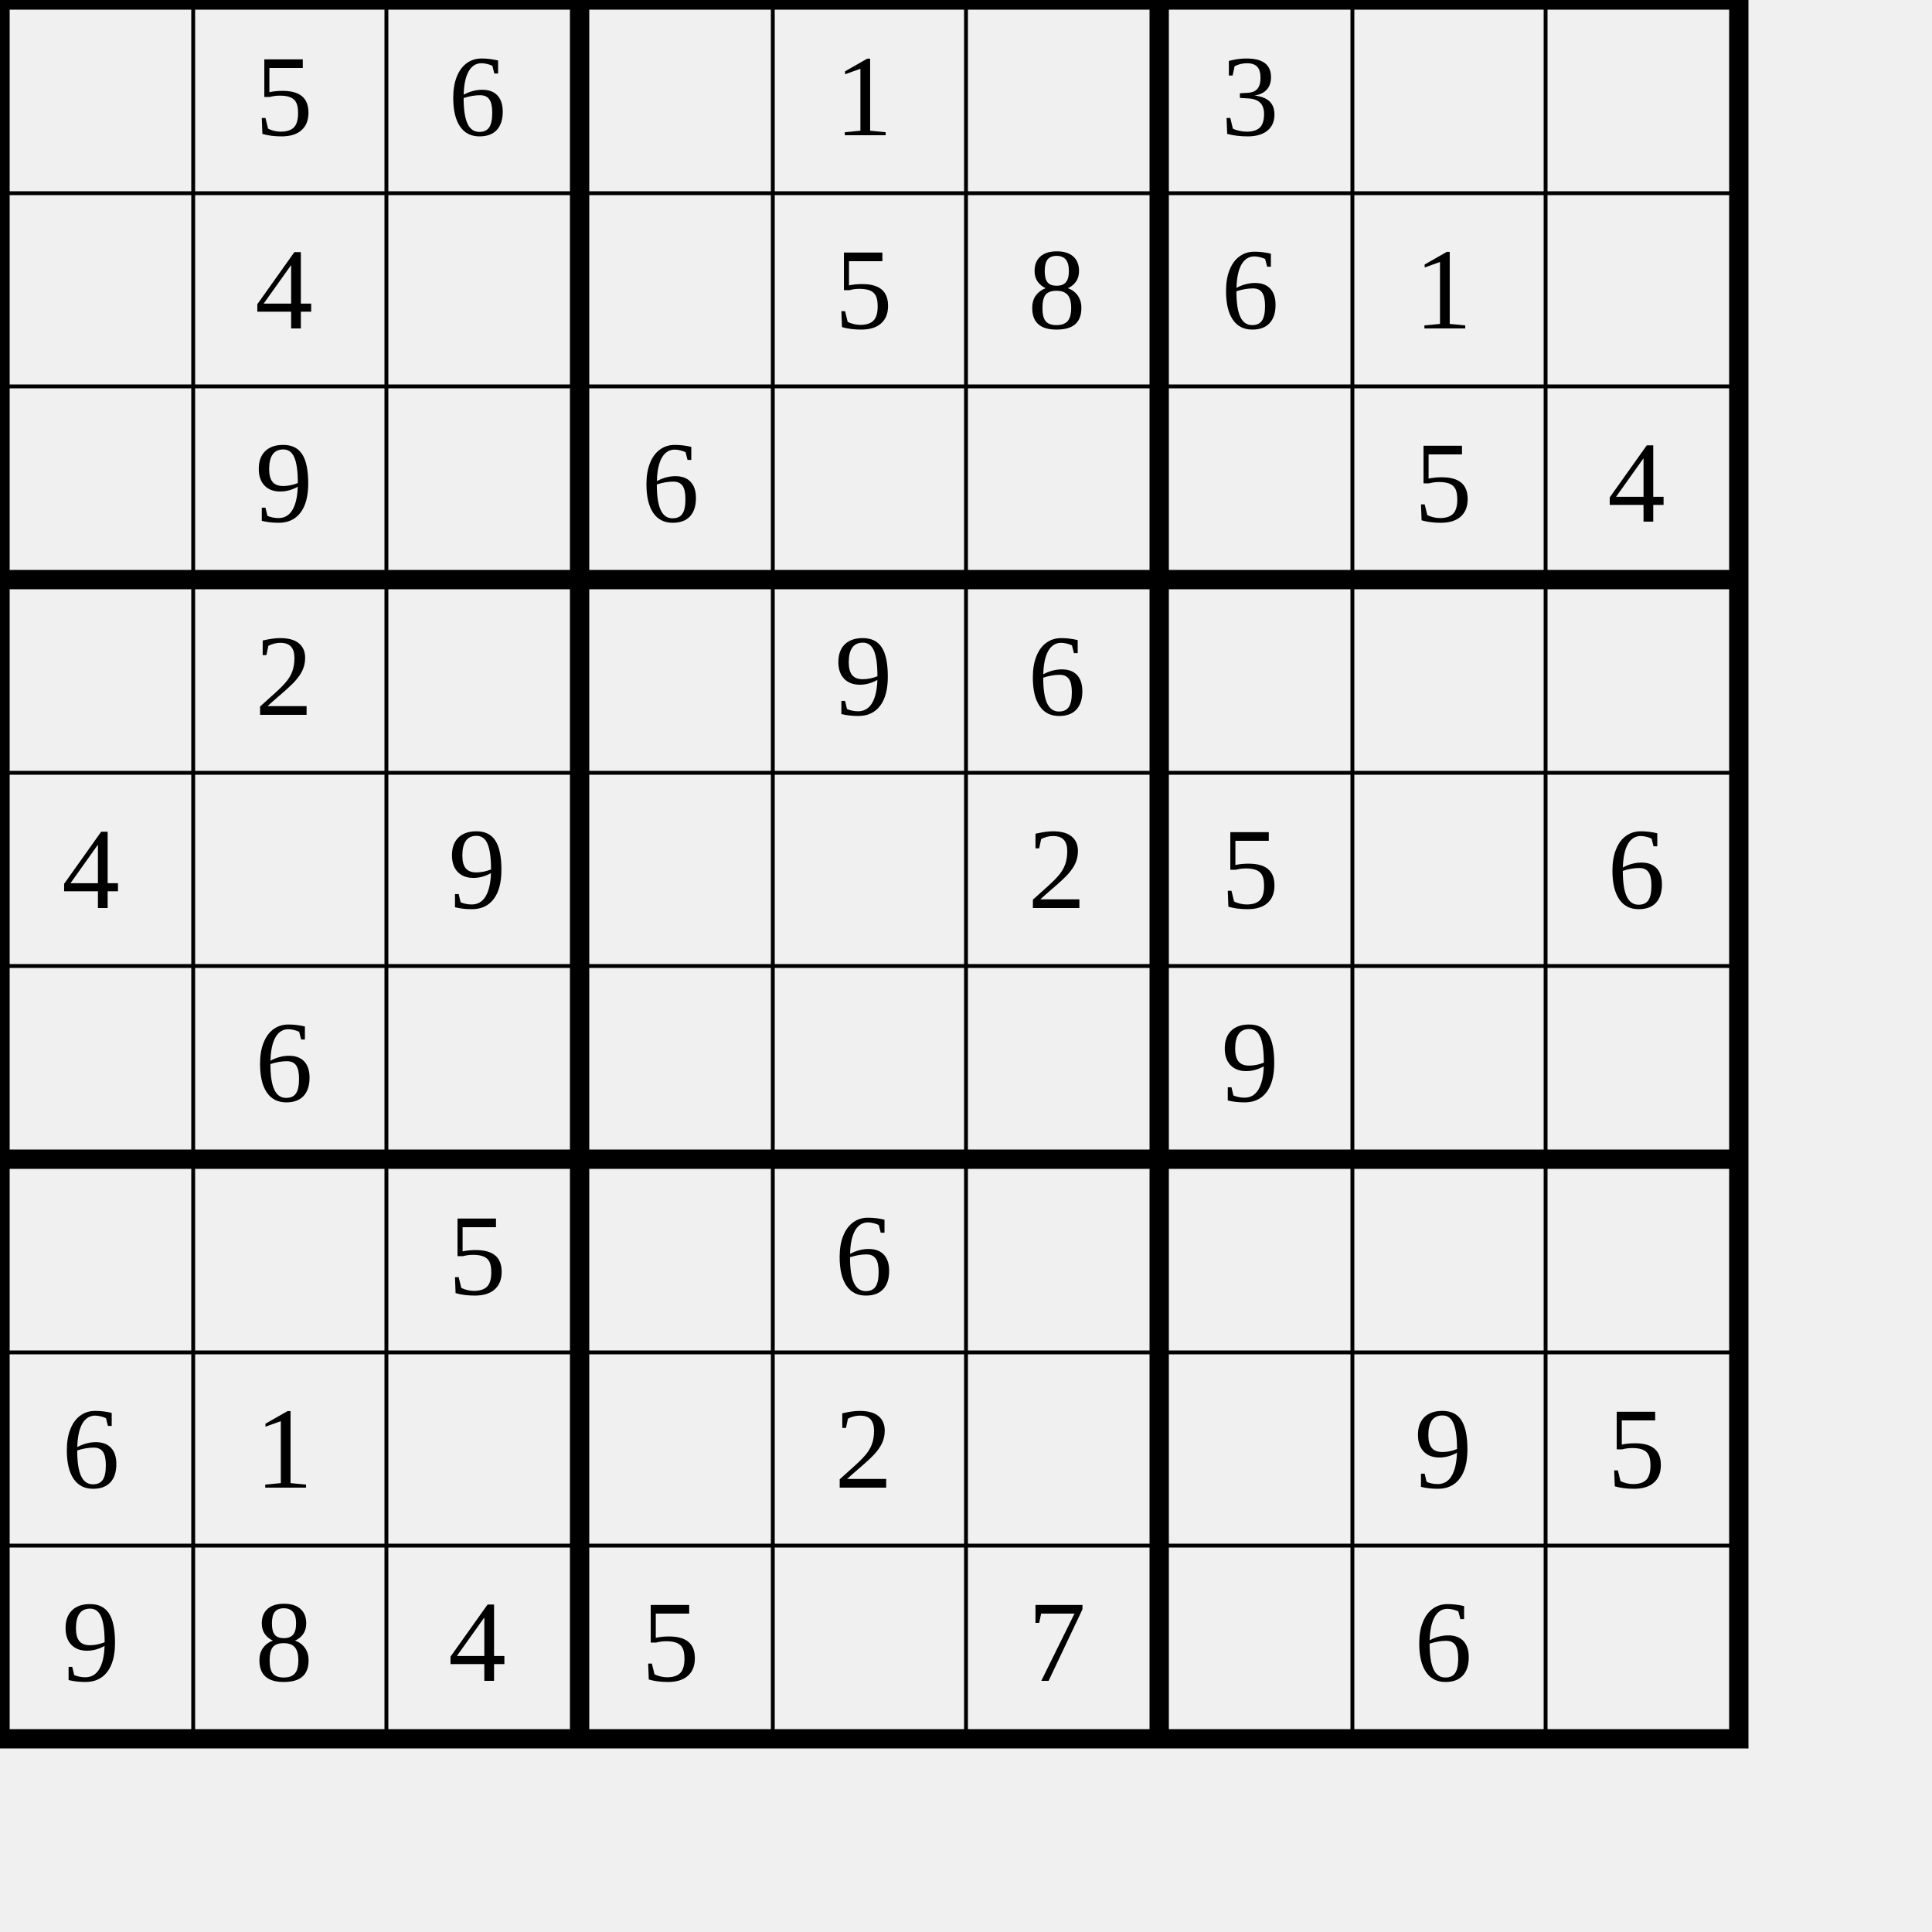
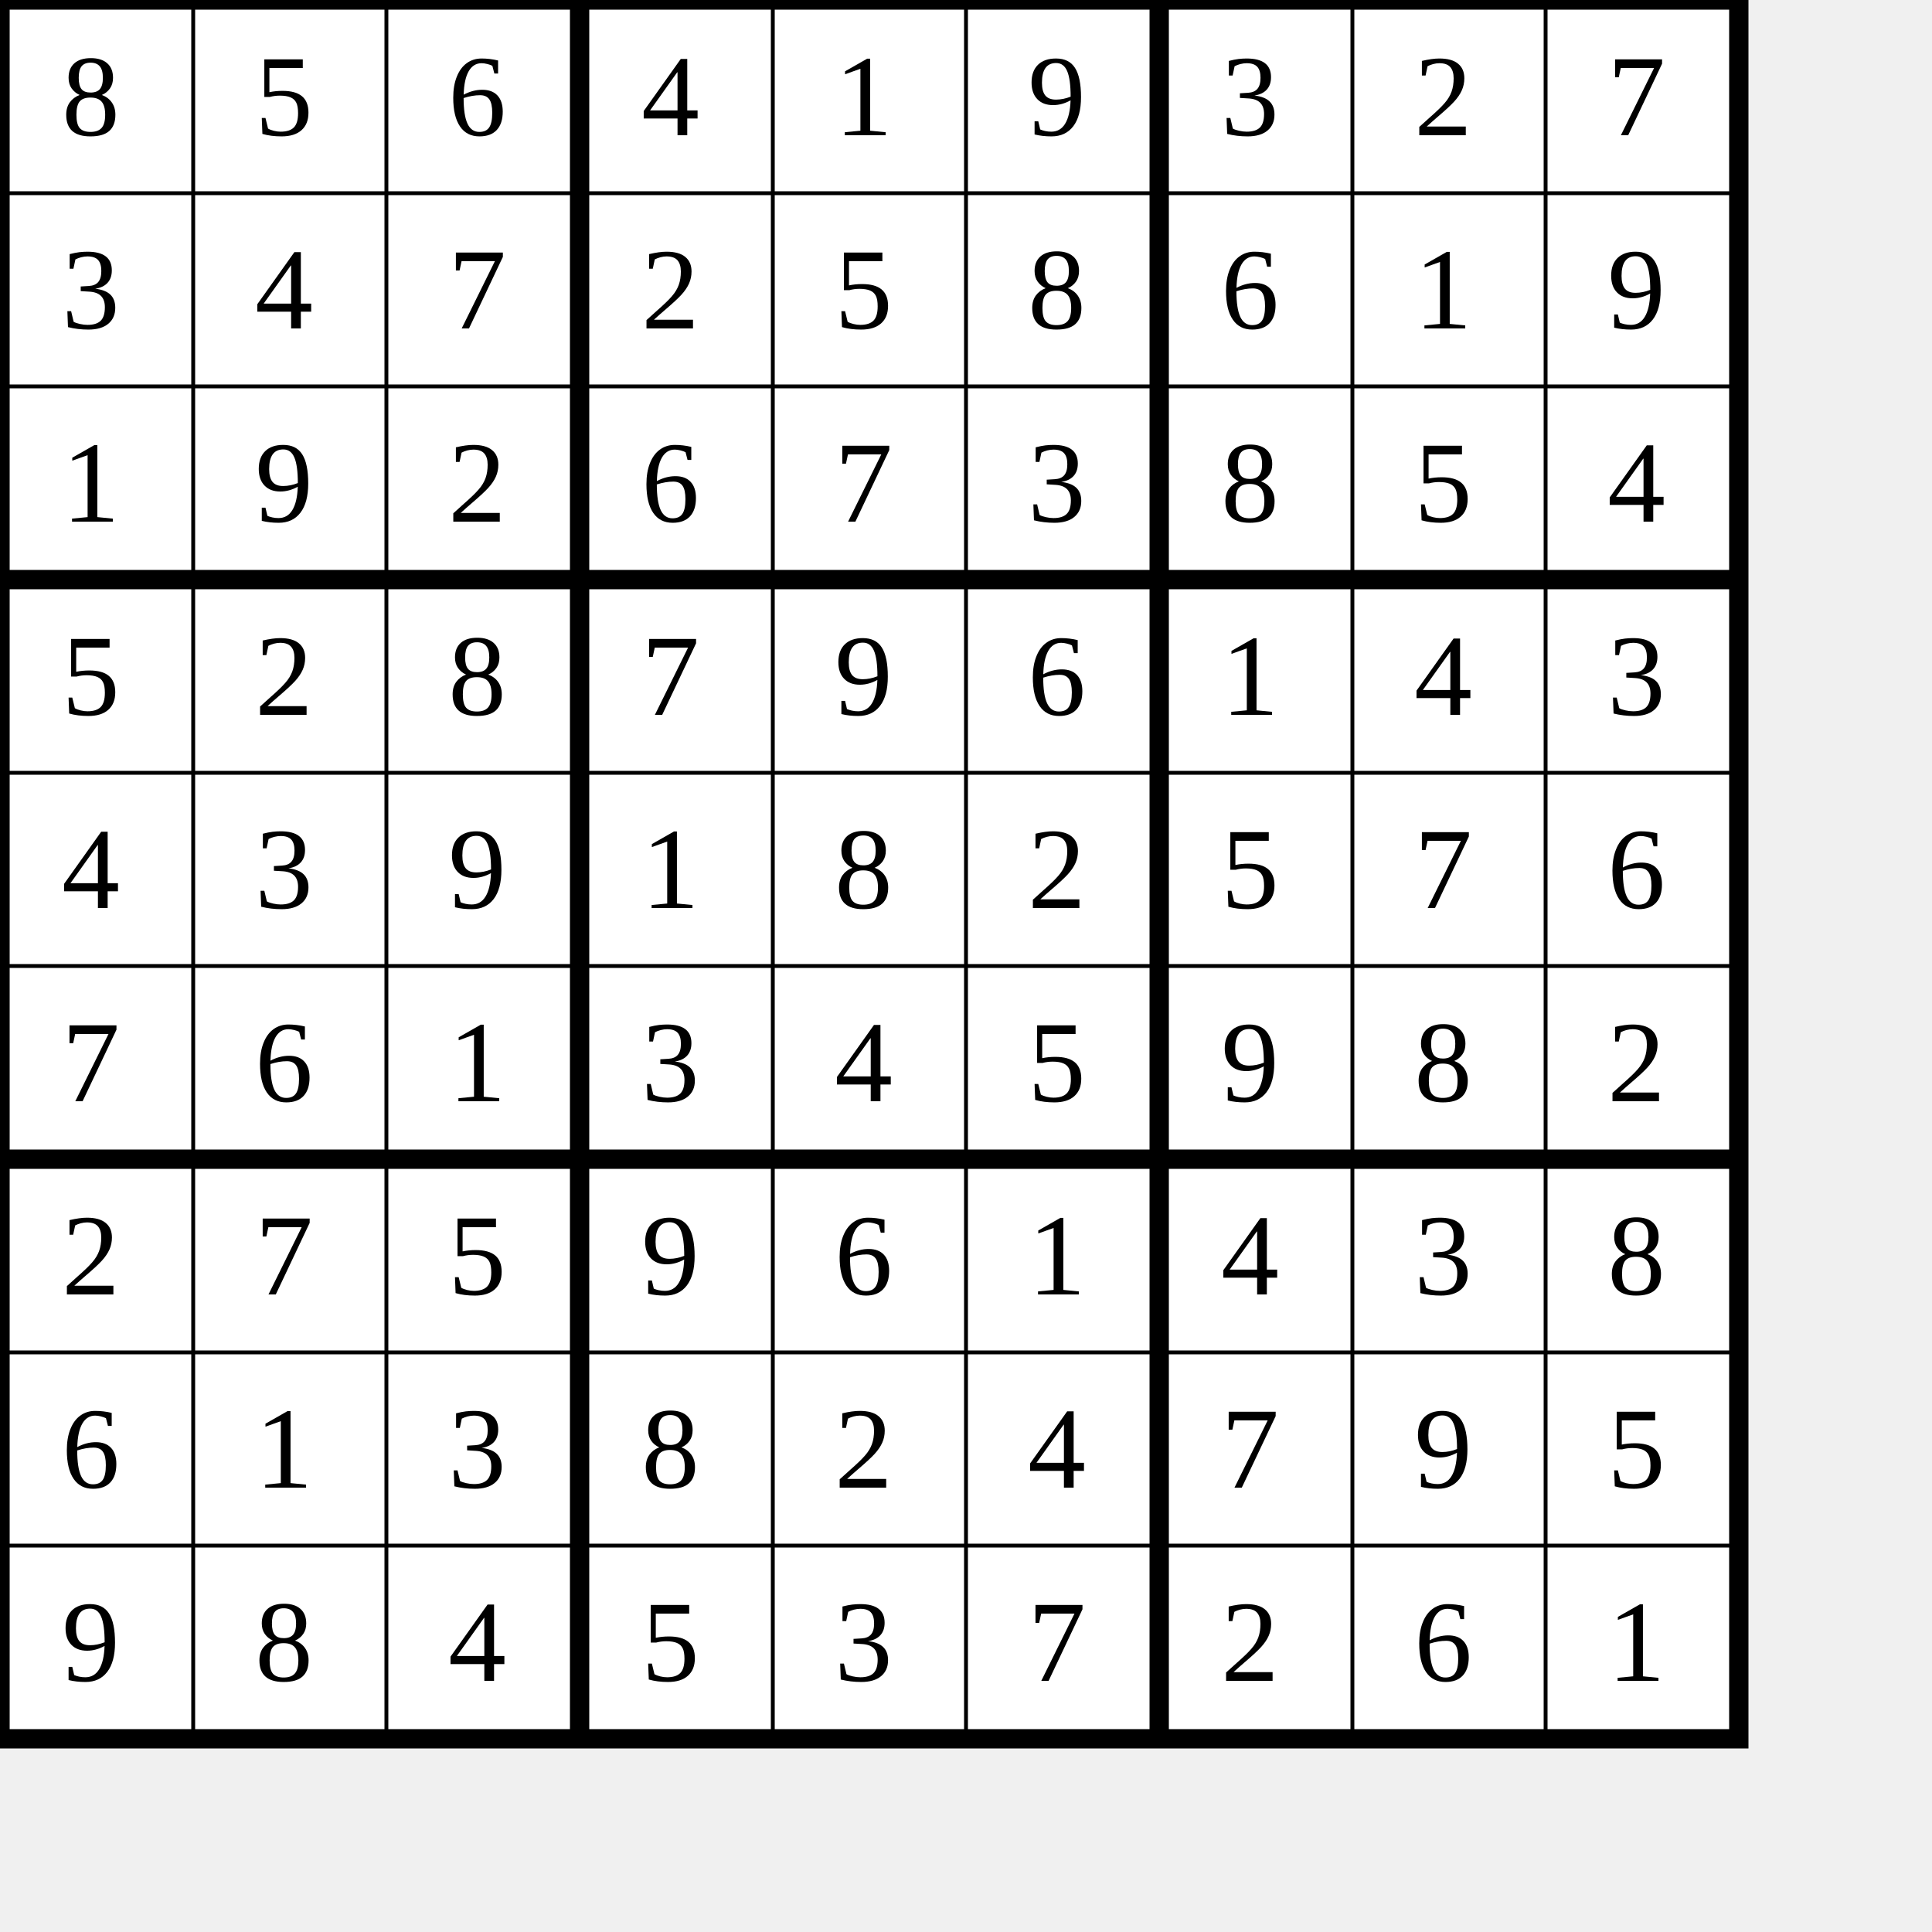
<svg version="1.1" baseProfile="full" width="500" height="500">
-   <polyline points="0,0 450,0 450,450 0,450 0,0" style="fill:none;stroke:black;stroke-width:5" />
+   <polyline points="0,0 450,0 450,450 0,450 0,0" style="fill:white;stroke:black;stroke-width:5" />
  <polyline points="0,50 450,50" style="fill:none;stroke:black;stroke-width:1" />
  <polyline points="0,100 450,100" style="fill:none;stroke:black;stroke-width:1" />
  <polyline points="0,150 450,150" style="fill:none;stroke:black;stroke-width:5" />
  <polyline points="0,200 450,200" style="fill:none;stroke:black;stroke-width:1" />
  <polyline points="0,250 450,250" style="fill:none;stroke:black;stroke-width:1" />
  <polyline points="0,300 450,300" style="fill:none;stroke:black;stroke-width:5" />
  <polyline points="0,350 450,350" style="fill:none;stroke:black;stroke-width:1" />
  <polyline points="0,400 450,400" style="fill:none;stroke:black;stroke-width:1" />
  <polyline points="50,0 50,450" style="fill:none;stroke:black;stroke-width:1" />
  <polyline points="100,0 100,450" style="fill:none;stroke:black;stroke-width:1" />
  <polyline points="150,0 150,450" style="fill:none;stroke:black;stroke-width:5" />
  <polyline points="200,0 200,450" style="fill:none;stroke:black;stroke-width:1" />
  <polyline points="250,0 250,450" style="fill:none;stroke:black;stroke-width:1" />
  <polyline points="300,0 300,450" style="fill:none;stroke:black;stroke-width:5" />
  <polyline points="350,0 350,450" style="fill:none;stroke:black;stroke-width:1" />
  <polyline points="400,0 400,450" style="fill:none;stroke:black;stroke-width:1" />
+   <text x="16" y="35" style="font-wight:bold" font-size="30px">8</text>
  <text x="66" y="35" style="font-wight:bold" font-size="30px">5</text>
  <text x="116" y="35" style="font-wight:bold" font-size="30px">6</text>
+   <text x="166" y="35" style="font-wight:bold" font-size="30px">4</text>
  <text x="216" y="35" style="font-wight:bold" font-size="30px">1</text>
+   <text x="266" y="35" style="font-wight:bold" font-size="30px">9</text>
  <text x="316" y="35" style="font-wight:bold" font-size="30px">3</text>
+   <text x="366" y="35" style="font-wight:bold" font-size="30px">2</text>
+   <text x="416" y="35" style="font-wight:bold" font-size="30px">7</text>
+   <text x="16" y="85" style="font-wight:bold" font-size="30px">3</text>
  <text x="66" y="85" style="font-wight:bold" font-size="30px">4</text>
+   <text x="116" y="85" style="font-wight:bold" font-size="30px">7</text>
+   <text x="166" y="85" style="font-wight:bold" font-size="30px">2</text>
  <text x="216" y="85" style="font-wight:bold" font-size="30px">5</text>
  <text x="266" y="85" style="font-wight:bold" font-size="30px">8</text>
  <text x="316" y="85" style="font-wight:bold" font-size="30px">6</text>
  <text x="366" y="85" style="font-wight:bold" font-size="30px">1</text>
+   <text x="416" y="85" style="font-wight:bold" font-size="30px">9</text>
+   <text x="16" y="135" style="font-wight:bold" font-size="30px">1</text>
  <text x="66" y="135" style="font-wight:bold" font-size="30px">9</text>
+   <text x="116" y="135" style="font-wight:bold" font-size="30px">2</text>
  <text x="166" y="135" style="font-wight:bold" font-size="30px">6</text>
+   <text x="216" y="135" style="font-wight:bold" font-size="30px">7</text>
+   <text x="266" y="135" style="font-wight:bold" font-size="30px">3</text>
+   <text x="316" y="135" style="font-wight:bold" font-size="30px">8</text>
  <text x="366" y="135" style="font-wight:bold" font-size="30px">5</text>
  <text x="416" y="135" style="font-wight:bold" font-size="30px">4</text>
+   <text x="16" y="185" style="font-wight:bold" font-size="30px">5</text>
  <text x="66" y="185" style="font-wight:bold" font-size="30px">2</text>
+   <text x="116" y="185" style="font-wight:bold" font-size="30px">8</text>
+   <text x="166" y="185" style="font-wight:bold" font-size="30px">7</text>
  <text x="216" y="185" style="font-wight:bold" font-size="30px">9</text>
  <text x="266" y="185" style="font-wight:bold" font-size="30px">6</text>
+   <text x="316" y="185" style="font-wight:bold" font-size="30px">1</text>
+   <text x="366" y="185" style="font-wight:bold" font-size="30px">4</text>
+   <text x="416" y="185" style="font-wight:bold" font-size="30px">3</text>
  <text x="16" y="235" style="font-wight:bold" font-size="30px">4</text>
+   <text x="66" y="235" style="font-wight:bold" font-size="30px">3</text>
  <text x="116" y="235" style="font-wight:bold" font-size="30px">9</text>
+   <text x="166" y="235" style="font-wight:bold" font-size="30px">1</text>
+   <text x="216" y="235" style="font-wight:bold" font-size="30px">8</text>
  <text x="266" y="235" style="font-wight:bold" font-size="30px">2</text>
  <text x="316" y="235" style="font-wight:bold" font-size="30px">5</text>
+   <text x="366" y="235" style="font-wight:bold" font-size="30px">7</text>
  <text x="416" y="235" style="font-wight:bold" font-size="30px">6</text>
+   <text x="16" y="285" style="font-wight:bold" font-size="30px">7</text>
  <text x="66" y="285" style="font-wight:bold" font-size="30px">6</text>
+   <text x="116" y="285" style="font-wight:bold" font-size="30px">1</text>
+   <text x="166" y="285" style="font-wight:bold" font-size="30px">3</text>
+   <text x="216" y="285" style="font-wight:bold" font-size="30px">4</text>
+   <text x="266" y="285" style="font-wight:bold" font-size="30px">5</text>
  <text x="316" y="285" style="font-wight:bold" font-size="30px">9</text>
+   <text x="366" y="285" style="font-wight:bold" font-size="30px">8</text>
+   <text x="416" y="285" style="font-wight:bold" font-size="30px">2</text>
+   <text x="16" y="335" style="font-wight:bold" font-size="30px">2</text>
+   <text x="66" y="335" style="font-wight:bold" font-size="30px">7</text>
  <text x="116" y="335" style="font-wight:bold" font-size="30px">5</text>
+   <text x="166" y="335" style="font-wight:bold" font-size="30px">9</text>
  <text x="216" y="335" style="font-wight:bold" font-size="30px">6</text>
+   <text x="266" y="335" style="font-wight:bold" font-size="30px">1</text>
+   <text x="316" y="335" style="font-wight:bold" font-size="30px">4</text>
+   <text x="366" y="335" style="font-wight:bold" font-size="30px">3</text>
+   <text x="416" y="335" style="font-wight:bold" font-size="30px">8</text>
  <text x="16" y="385" style="font-wight:bold" font-size="30px">6</text>
  <text x="66" y="385" style="font-wight:bold" font-size="30px">1</text>
+   <text x="116" y="385" style="font-wight:bold" font-size="30px">3</text>
+   <text x="166" y="385" style="font-wight:bold" font-size="30px">8</text>
  <text x="216" y="385" style="font-wight:bold" font-size="30px">2</text>
+   <text x="266" y="385" style="font-wight:bold" font-size="30px">4</text>
+   <text x="316" y="385" style="font-wight:bold" font-size="30px">7</text>
  <text x="366" y="385" style="font-wight:bold" font-size="30px">9</text>
  <text x="416" y="385" style="font-wight:bold" font-size="30px">5</text>
  <text x="16" y="435" style="font-wight:bold" font-size="30px">9</text>
  <text x="66" y="435" style="font-wight:bold" font-size="30px">8</text>
  <text x="116" y="435" style="font-wight:bold" font-size="30px">4</text>
  <text x="166" y="435" style="font-wight:bold" font-size="30px">5</text>
+   <text x="216" y="435" style="font-wight:bold" font-size="30px">3</text>
  <text x="266" y="435" style="font-wight:bold" font-size="30px">7</text>
+   <text x="316" y="435" style="font-wight:bold" font-size="30px">2</text>
  <text x="366" y="435" style="font-wight:bold" font-size="30px">6</text>
+   <text x="416" y="435" style="font-wight:bold" font-size="30px">1</text>
</svg>
